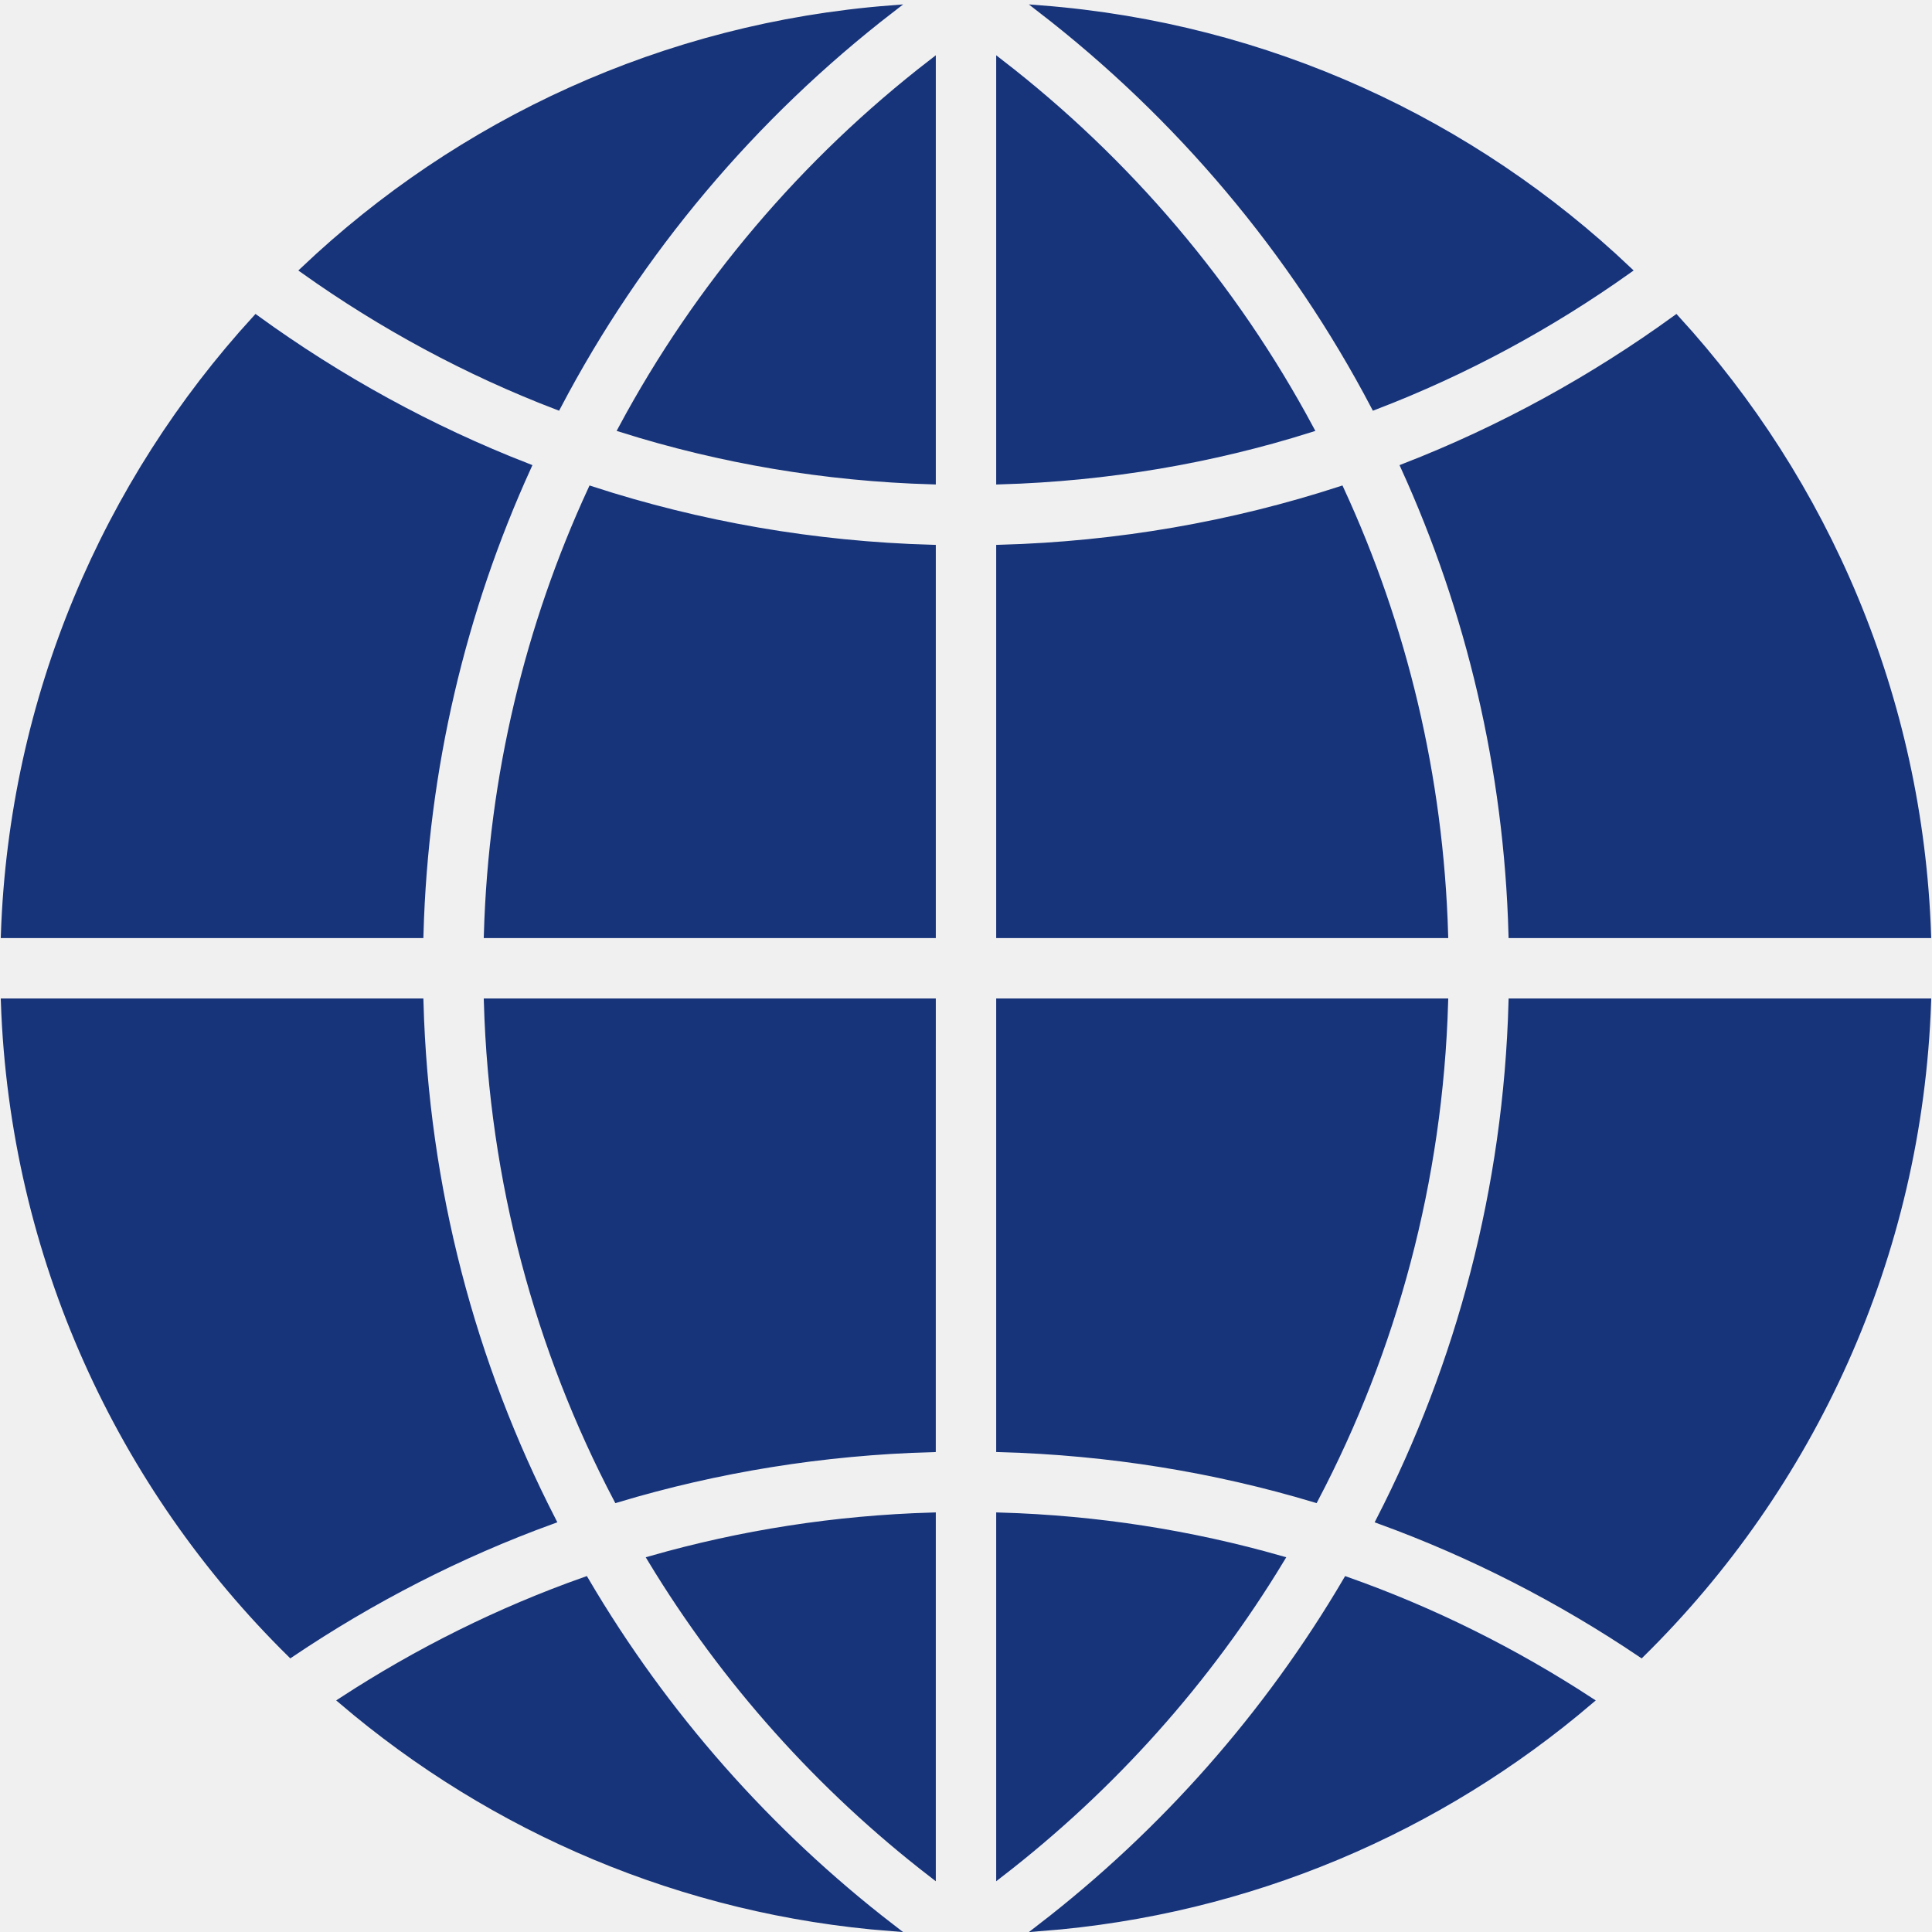
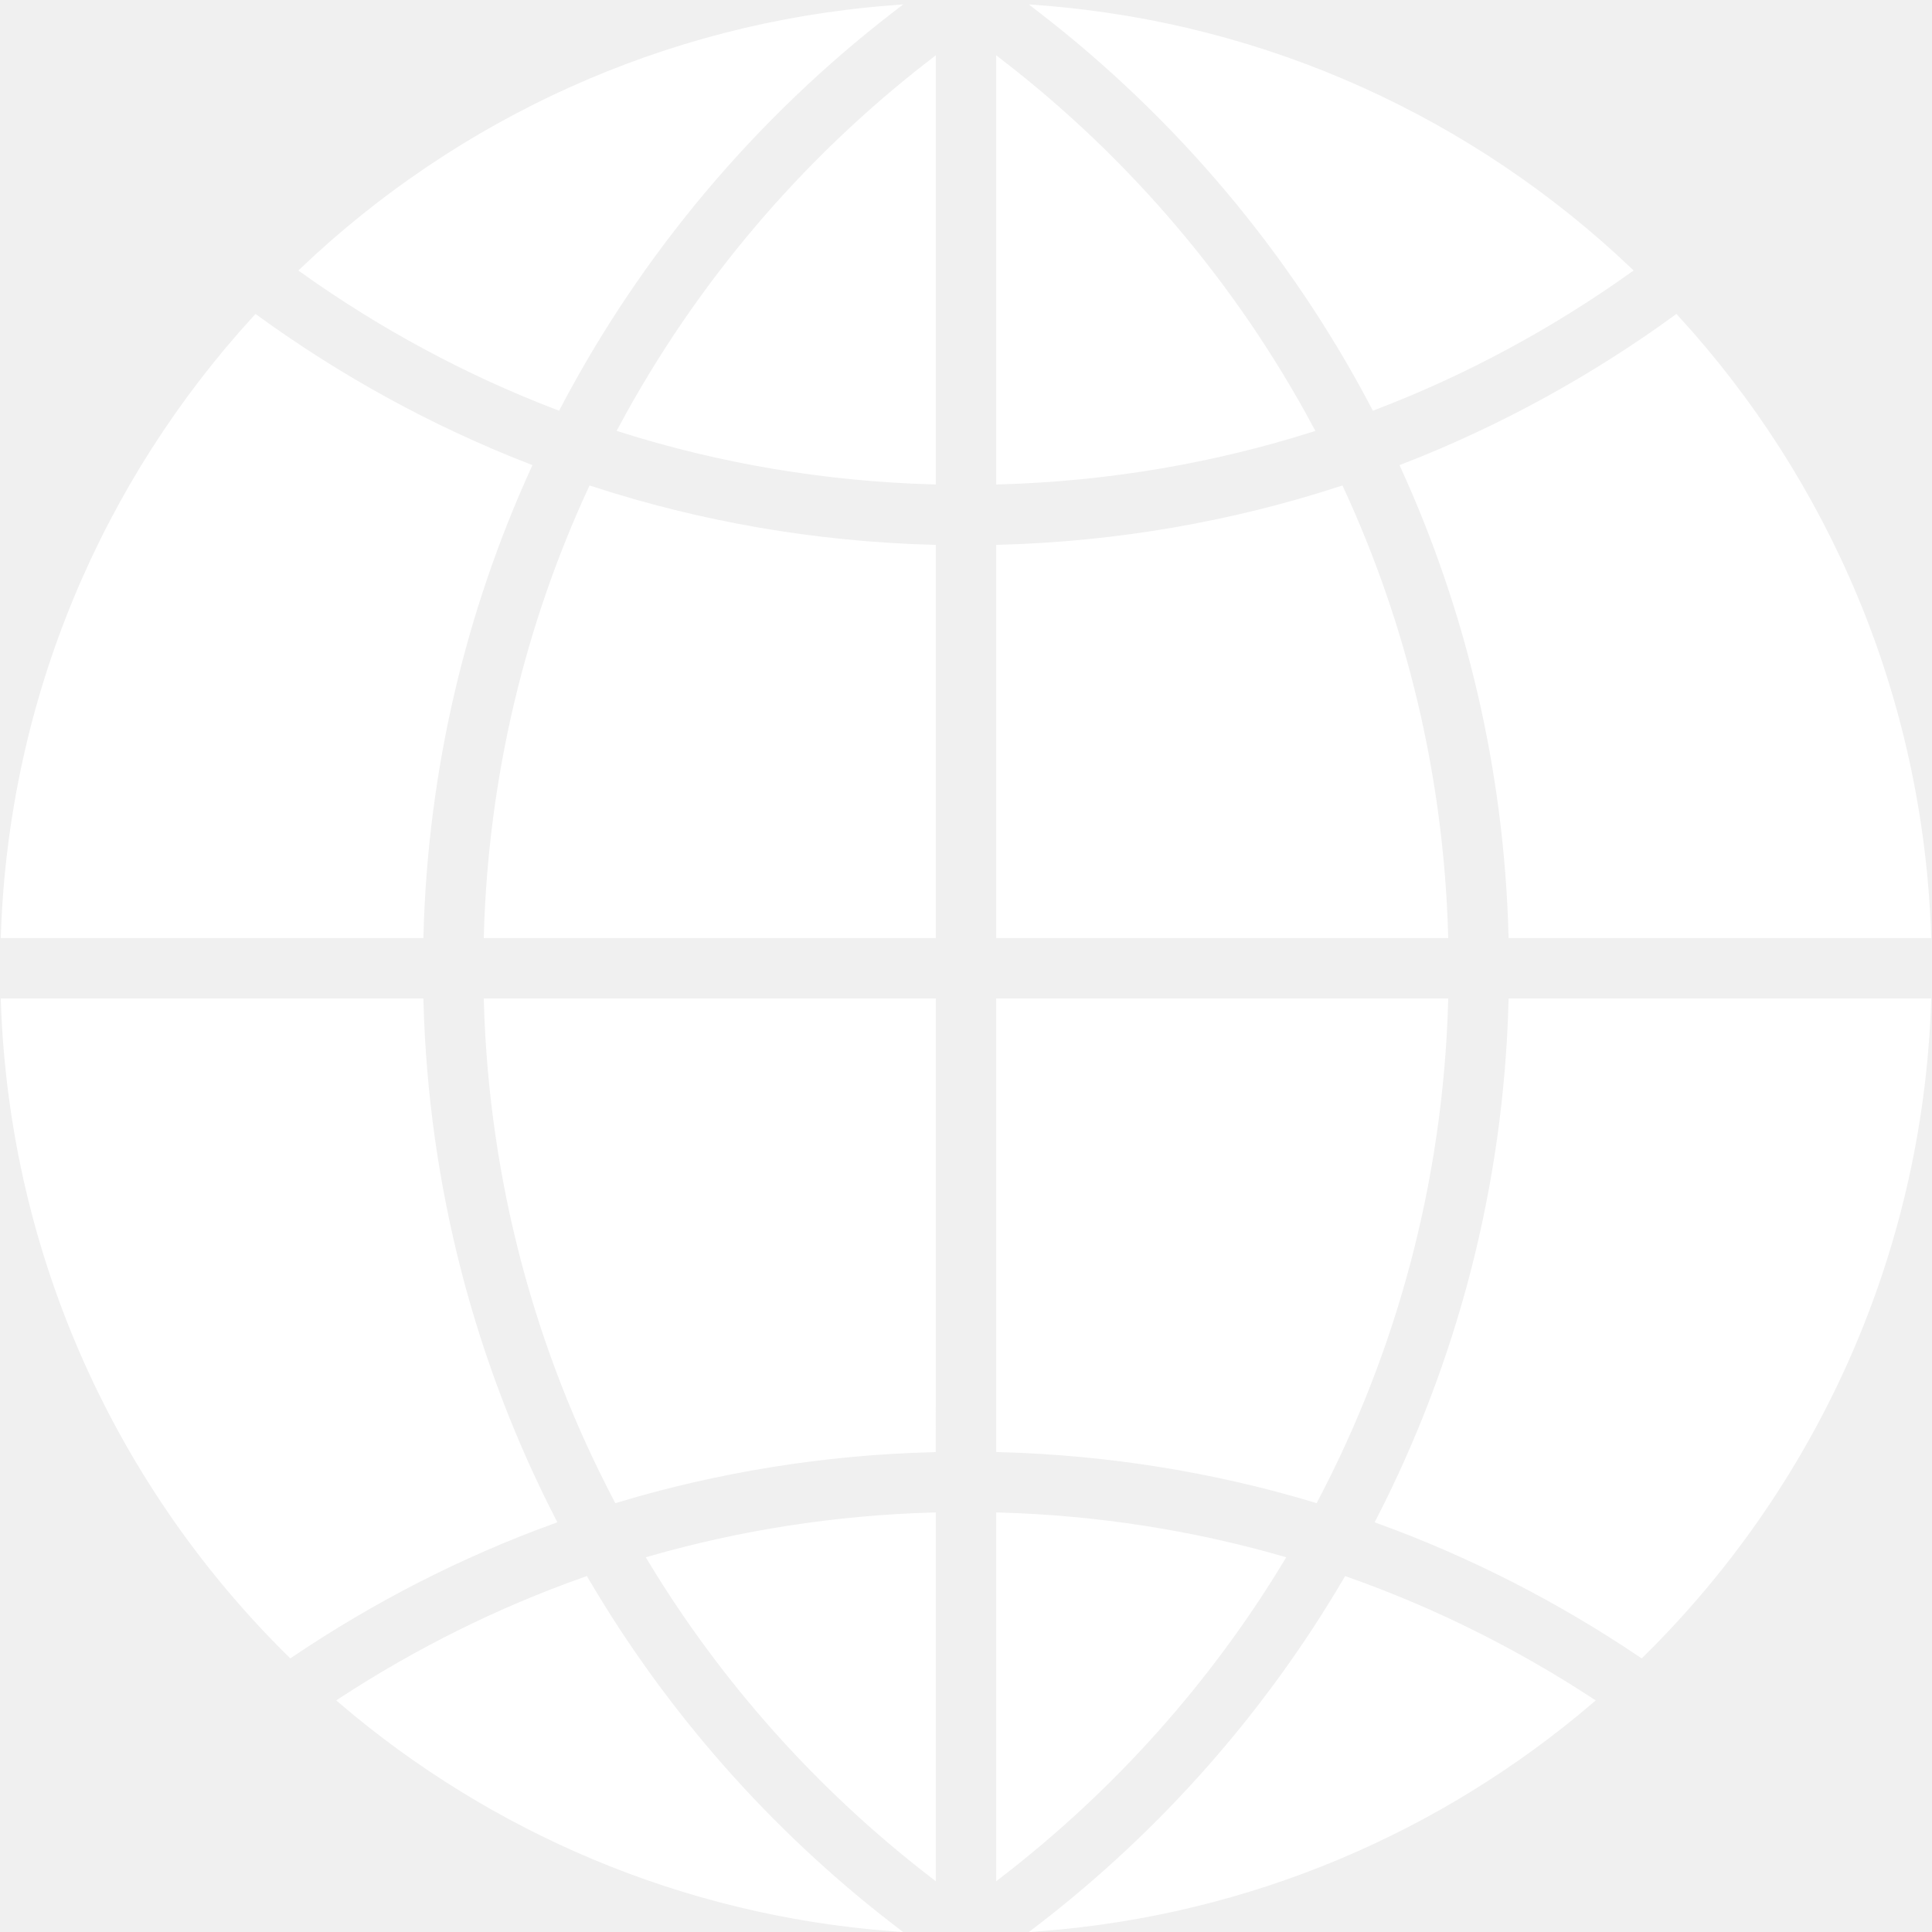
<svg xmlns="http://www.w3.org/2000/svg" width="256" height="256" viewBox="0 0 256 256" fill="none">
-   <path d="M132.5 8.342C149.375 21.376 163.419 37.883 173.568 56.805C160.553 60.906 146.773 63.27 132.5 63.686V8.342Z" fill="#17347B" stroke="#17347B" />
-   <path d="M200.383 123.8C199.776 101.769 194.74 80.856 186.119 61.907C199.001 56.898 211.057 50.255 222.073 42.266C241.882 63.915 254.289 92.414 255.379 123.8H200.383Z" fill="#17347B" stroke="#17347B" />
-   <path d="M137.958 1.212C167.988 3.536 195.085 16.256 215.684 35.784C205.378 43.111 194.143 49.205 182.152 53.798C171.347 33.223 156.212 15.309 137.958 1.212Z" fill="#17347B" stroke="#17347B" />
-   <path d="M255.383 132.804C254.207 166.551 239.941 196.96 217.473 219.105C206.772 211.897 195.175 205.922 182.853 201.439C193.466 180.755 199.708 157.478 200.387 132.8L255.383 132.804Z" fill="#17347B" stroke="#17347B" />
-   <path d="M132.5 191.913V132.8H191.386C190.69 156.497 184.579 178.821 174.21 198.574C160.949 194.596 146.964 192.313 132.5 191.913Z" fill="#17347B" stroke="#17347B" />
-   <path d="M64.614 132.8H123.5L123.496 191.917C109.036 192.313 95.047 194.6 81.786 198.578C71.421 178.821 65.306 156.493 64.614 132.8Z" fill="#17347B" stroke="#17347B" />
-   <path d="M132.5 200.917C145.357 201.292 157.809 203.259 169.671 206.647C159.939 222.719 147.308 236.819 132.5 248.258V200.917Z" fill="#17347B" stroke="#17347B" />
-   <path d="M177.617 64.941C185.915 82.936 190.771 102.831 191.386 123.8H132.5V72.687C148.207 72.251 163.346 69.579 177.617 64.941Z" fill="#17347B" stroke="#17347B" />
-   <path d="M64.614 123.8C65.228 102.831 70.085 82.936 78.383 64.941C92.65 69.579 107.792 72.251 123.5 72.687V123.8H64.614Z" fill="#17347B" stroke="#17347B" />
-   <path d="M40.314 35.788C60.913 16.256 88.01 3.536 118.04 1.212C99.786 15.305 84.652 33.224 73.846 53.798C61.859 49.209 50.616 43.115 40.314 35.788Z" fill="#17347B" stroke="#17347B" />
-   <path d="M86.328 206.648C98.187 203.263 110.643 201.292 123.499 200.917V248.258C108.692 236.827 96.061 222.719 86.328 206.648Z" fill="#17347B" stroke="#17347B" />
-   <path d="M210.613 225.369C190.728 242.313 165.587 253.247 137.964 255.383C154.227 242.833 168.001 227.241 178.459 209.448C189.874 213.481 200.642 218.868 210.613 225.369Z" fill="#17347B" stroke="#17347B" />
-   <path d="M118.032 255.383C90.409 253.247 65.264 242.309 45.379 225.366C55.358 218.864 66.126 213.477 77.541 209.444C87.998 227.241 101.773 242.833 118.032 255.383Z" fill="#17347B" stroke="#17347B" />
-   <path d="M73.147 201.435C60.82 205.918 49.227 211.893 38.526 219.101C16.058 196.96 1.792 166.551 0.616 132.8H55.612C56.295 157.478 62.537 180.755 73.147 201.435Z" fill="#17347B" stroke="#17347B" />
-   <path d="M123.5 63.682C109.231 63.27 95.451 60.902 82.432 56.801C92.582 37.883 106.625 21.372 123.5 8.342V63.682Z" fill="#17347B" stroke="#17347B" />
-   <path d="M0.616 123.8C1.706 92.414 14.113 63.915 33.922 42.266C44.938 50.255 56.994 56.895 69.876 61.906C61.255 80.856 56.223 101.769 55.612 123.8H0.616Z" fill="#17347B" stroke="#17347B" />
+   <path d="M132.5 8.342C149.375 21.376 163.419 37.883 173.568 56.805C160.553 60.906 146.773 63.27 132.5 63.686V8.342Z" fill="#FFFFFF" stroke="#FFFFFF" />
+   <path d="M200.383 123.8C199.776 101.769 194.74 80.856 186.119 61.907C199.001 56.898 211.057 50.255 222.073 42.266C241.882 63.915 254.289 92.414 255.379 123.8H200.383Z" fill="#FFFFFF" stroke="#FFFFFF" />
+   <path d="M137.958 1.212C167.988 3.536 195.085 16.256 215.684 35.784C205.378 43.111 194.143 49.205 182.152 53.798C171.347 33.223 156.212 15.309 137.958 1.212Z" fill="#FFFFFF" stroke="#FFFFFF" />
+   <path d="M255.383 132.804C254.207 166.551 239.941 196.96 217.473 219.105C206.772 211.897 195.175 205.922 182.853 201.439C193.466 180.755 199.708 157.478 200.387 132.8L255.383 132.804Z" fill="#FFFFFF" stroke="#FFFFFF" />
+   <path d="M132.5 191.913V132.8H191.386C190.69 156.497 184.579 178.821 174.21 198.574C160.949 194.596 146.964 192.313 132.5 191.913Z" fill="#FFFFFF" stroke="#FFFFFF" />
+   <path d="M64.614 132.8H123.5L123.496 191.917C109.036 192.313 95.047 194.6 81.786 198.578C71.421 178.821 65.306 156.493 64.614 132.8Z" fill="#FFFFFF" stroke="#FFFFFF" />
+   <path d="M132.5 200.917C145.357 201.292 157.809 203.259 169.671 206.647C159.939 222.719 147.308 236.819 132.5 248.258V200.917Z" fill="#FFFFFF" stroke="#FFFFFF" />
+   <path d="M177.617 64.941C185.915 82.936 190.771 102.831 191.386 123.8H132.5V72.687C148.207 72.251 163.346 69.579 177.617 64.941Z" fill="#FFFFFF" stroke="#FFFFFF" />
+   <path d="M64.614 123.8C65.228 102.831 70.085 82.936 78.383 64.941C92.65 69.579 107.792 72.251 123.5 72.687V123.8H64.614Z" fill="#FFFFFF" stroke="#FFFFFF" />
+   <path d="M40.314 35.788C60.913 16.256 88.01 3.536 118.04 1.212C99.786 15.305 84.652 33.224 73.846 53.798C61.859 49.209 50.616 43.115 40.314 35.788Z" fill="#FFFFFF" stroke="#FFFFFF" />
+   <path d="M86.328 206.648C98.187 203.263 110.643 201.292 123.499 200.917V248.258C108.692 236.827 96.061 222.719 86.328 206.648Z" fill="#FFFFFF" stroke="#FFFFFF" />
+   <path d="M210.613 225.369C190.728 242.313 165.587 253.247 137.964 255.383C154.227 242.833 168.001 227.241 178.459 209.448C189.874 213.481 200.642 218.868 210.613 225.369Z" fill="#FFFFFF" stroke="#FFFFFF" />
+   <path d="M118.032 255.383C90.409 253.247 65.264 242.309 45.379 225.366C55.358 218.864 66.126 213.477 77.541 209.444C87.998 227.241 101.773 242.833 118.032 255.383Z" fill="#FFFFFF" stroke="#FFFFFF" />
+   <path d="M73.147 201.435C60.82 205.918 49.227 211.893 38.526 219.101C16.058 196.96 1.792 166.551 0.616 132.8H55.612C56.295 157.478 62.537 180.755 73.147 201.435Z" fill="#FFFFFF" stroke="#FFFFFF" />
+   <path d="M123.5 63.682C109.231 63.27 95.451 60.902 82.432 56.801C92.582 37.883 106.625 21.372 123.5 8.342V63.682Z" fill="#FFFFFF" stroke="#FFFFFF" />
+   <path d="M0.616 123.8C1.706 92.414 14.113 63.915 33.922 42.266C44.938 50.255 56.994 56.895 69.876 61.906C61.255 80.856 56.223 101.769 55.612 123.8H0.616Z" fill="#FFFFFF" stroke="#FFFFFF" />
</svg>
